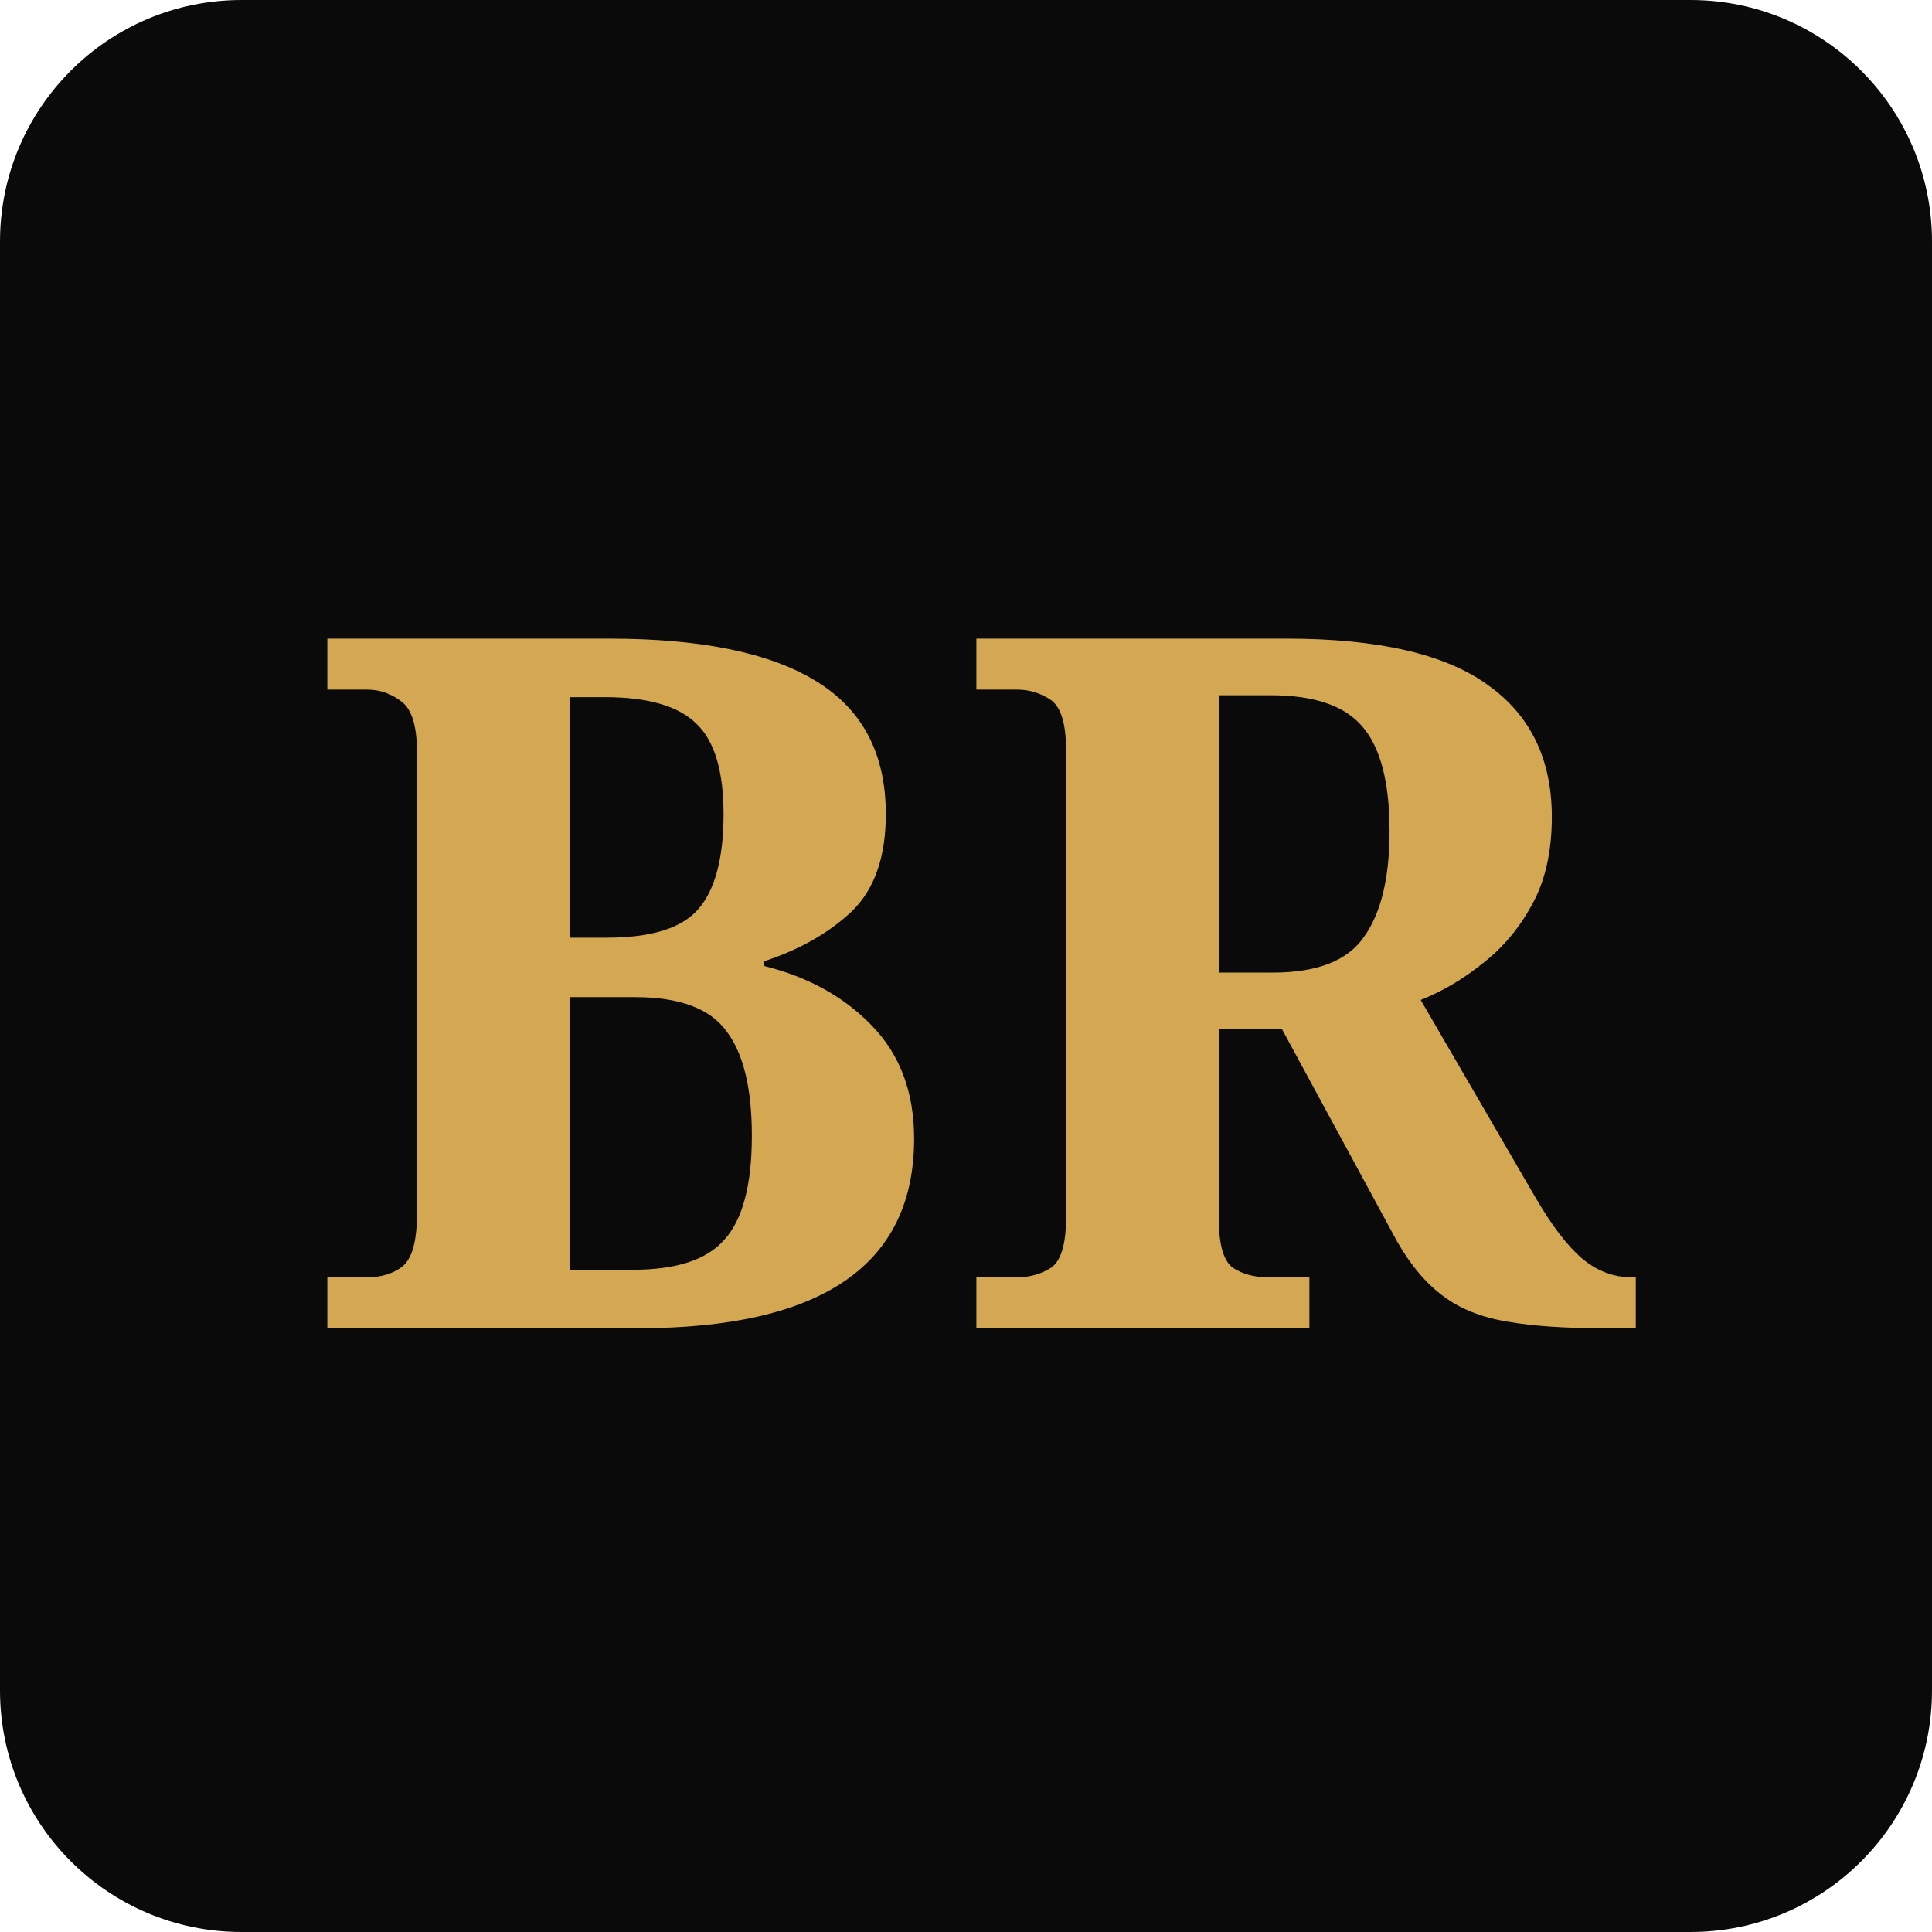
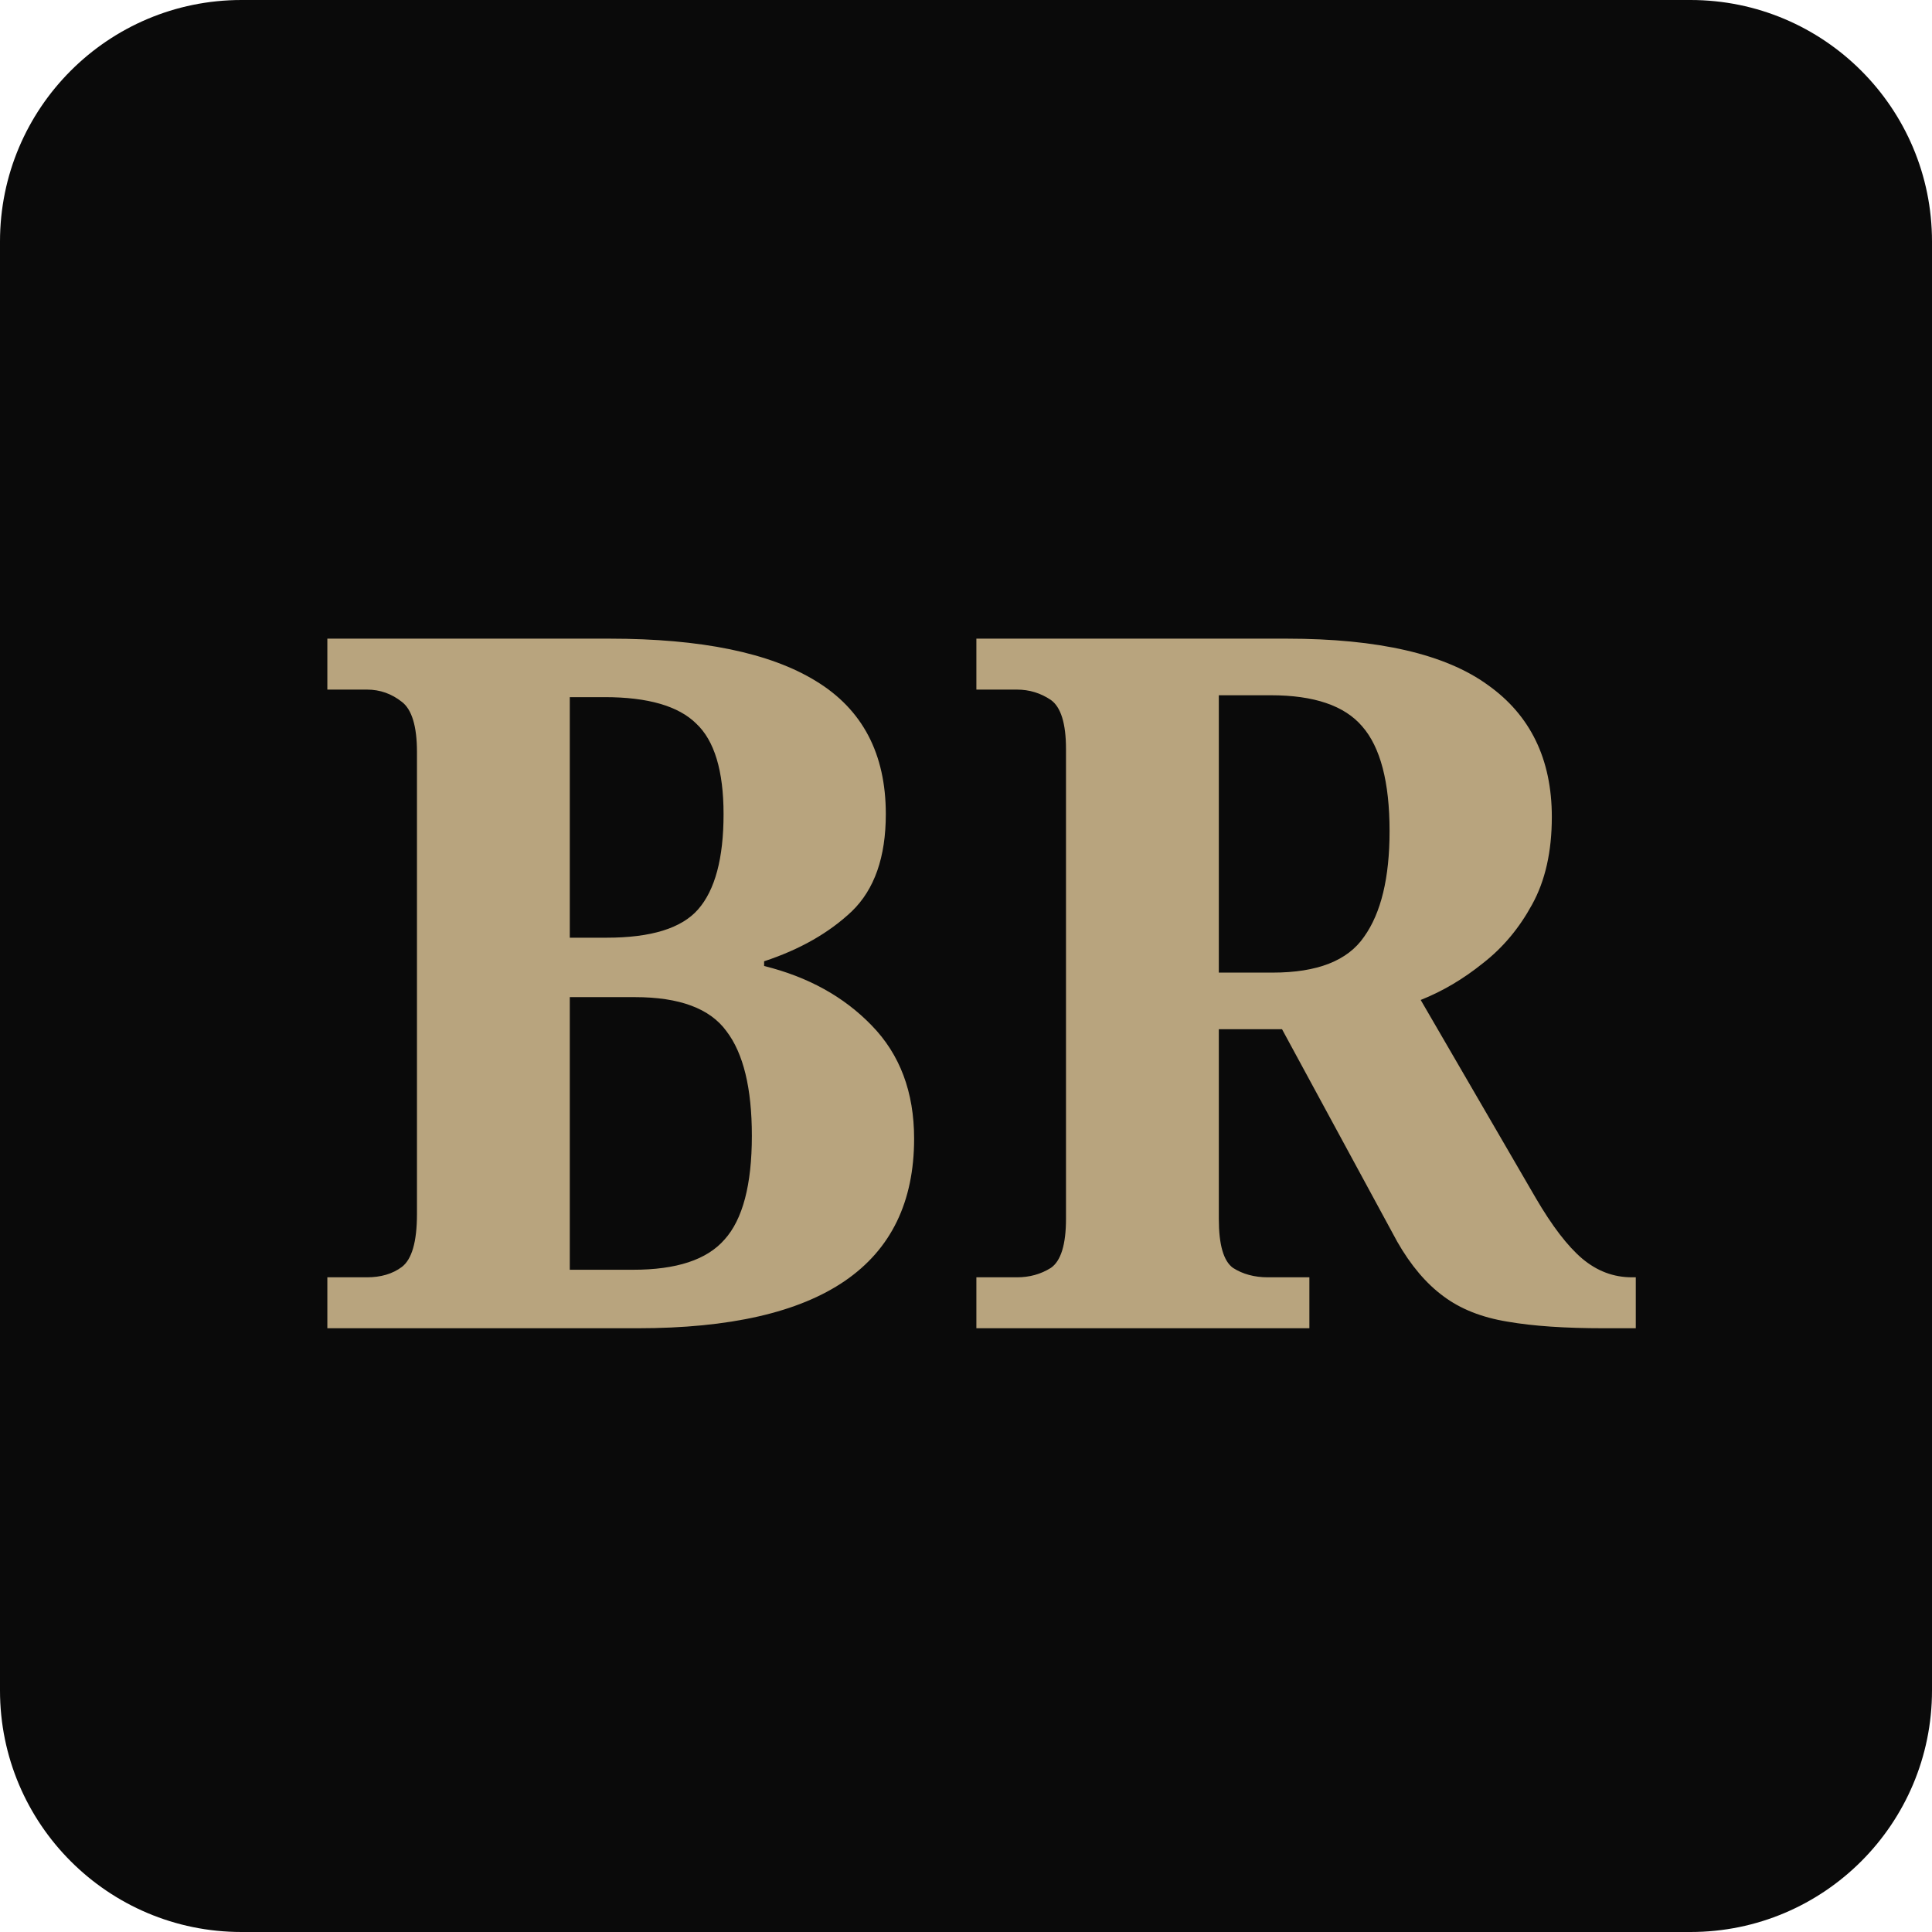
<svg xmlns="http://www.w3.org/2000/svg" viewBox="0 0 32 32">
  <rect width="32" height="32" rx="4" fill="#0a0a0a" />
-   <text x="16" y="22" text-anchor="middle" font-family="Georgia, serif" font-weight="bold" font-size="16" fill="#D4A853">BR</text>
+   <text x="16" y="22" text-anchor="middle" font-family="Georgia, serif" font-weight="bold" font-size="16" fill="#B8A47E">BR</text>
</svg>
